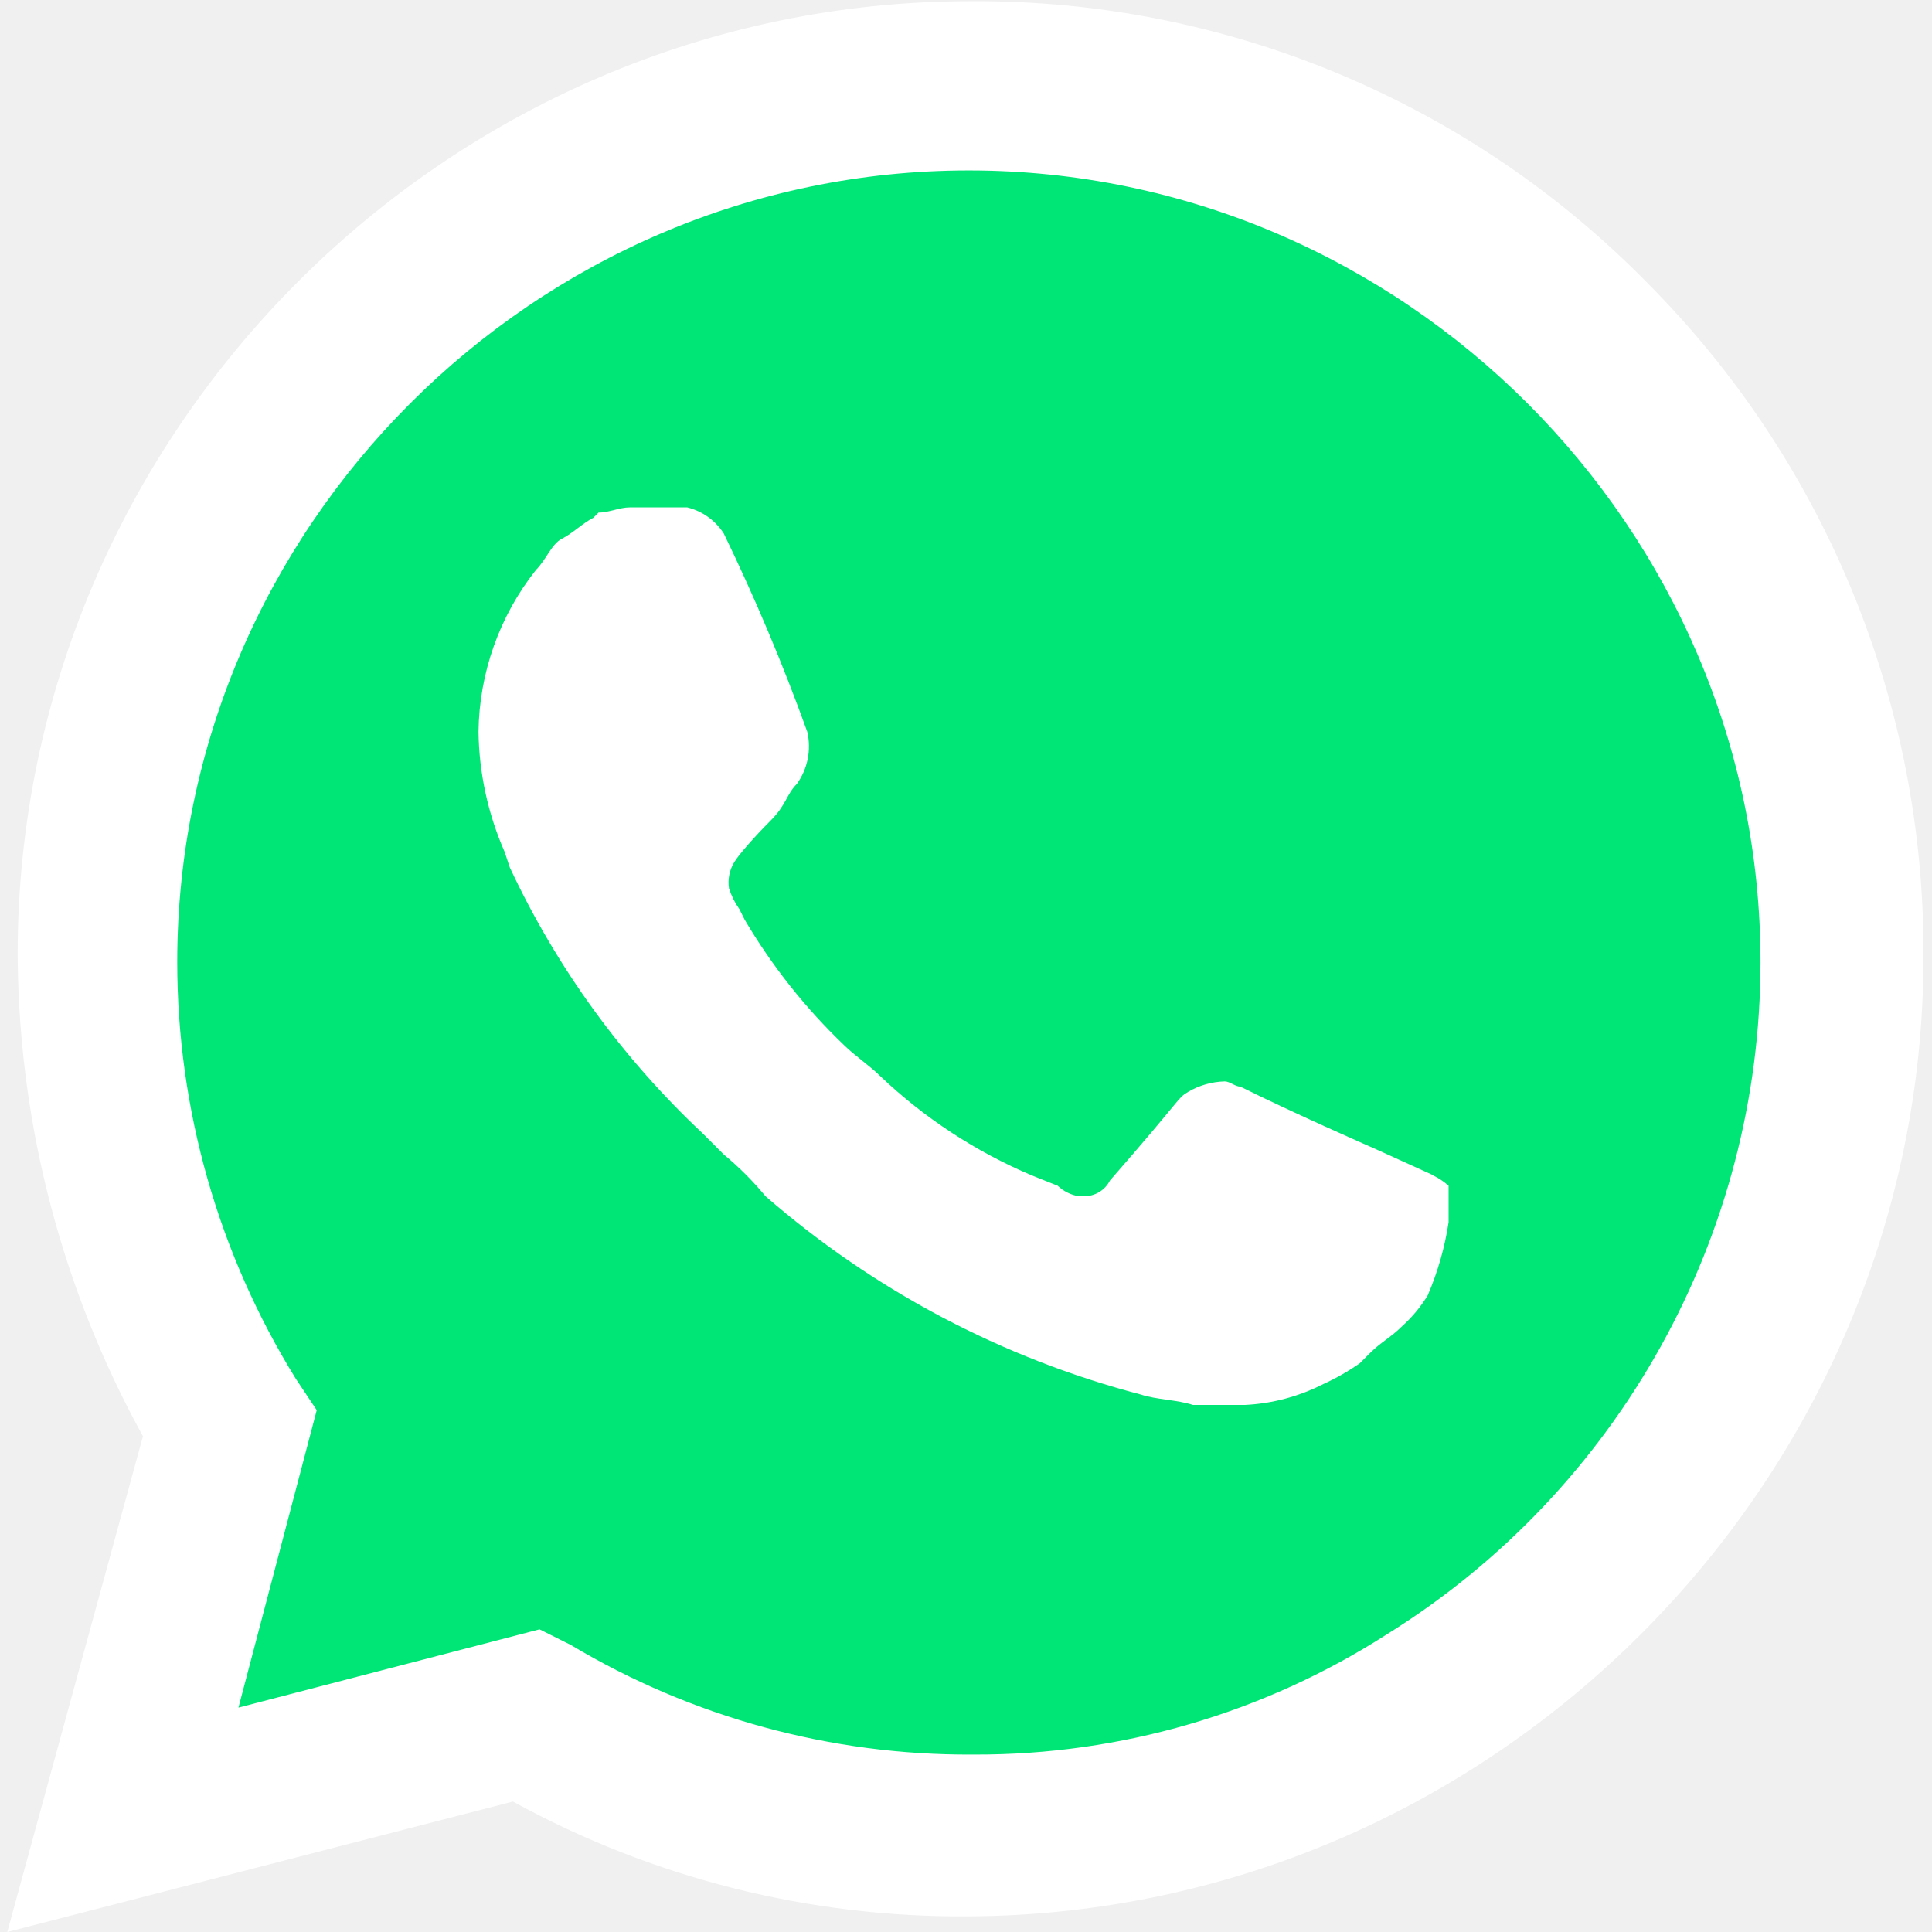
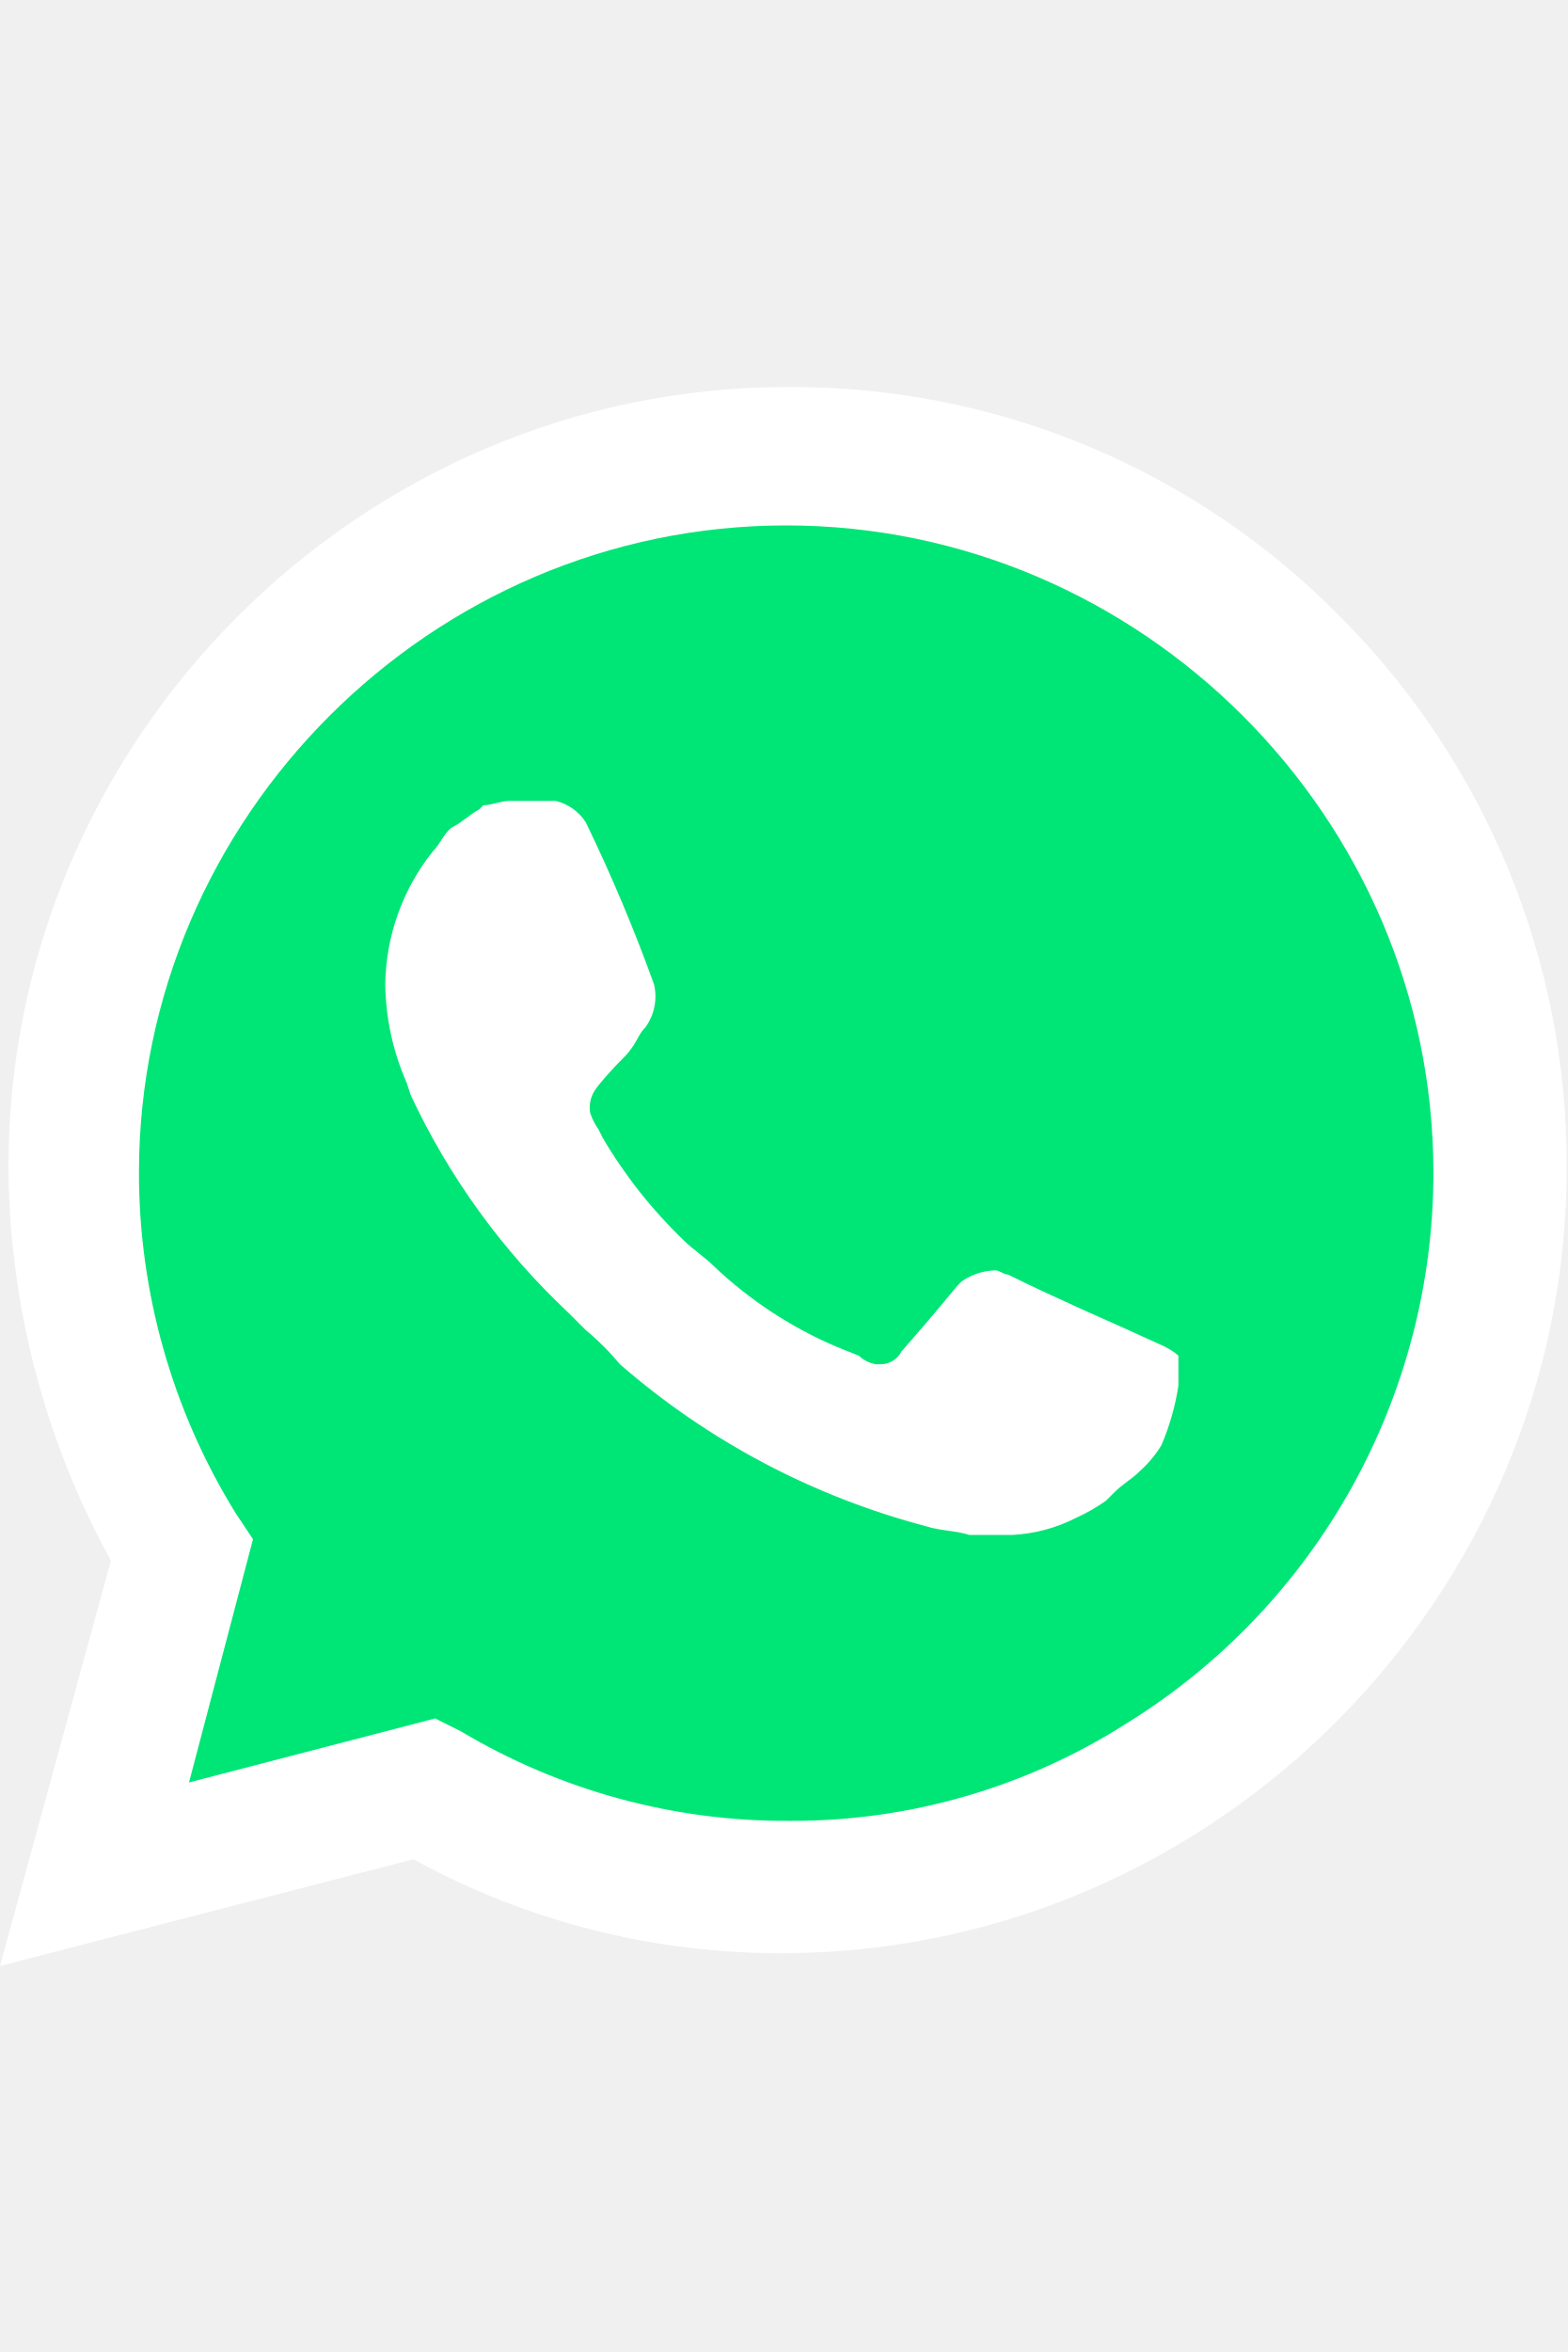
- <svg xmlns="http://www.w3.org/2000/svg" viewBox="-0.003 -0.732 1172.923 1181.829" fill-rule="evenodd" clip-rule="evenodd" stroke-linejoin="round" stroke-miterlimit="2" width="40" height="40">
+ <svg xmlns="http://www.w3.org/2000/svg" viewBox="-0.003 -0.732 1172.923 1181.829" fill-rule="evenodd" clip-rule="evenodd" stroke-linejoin="round" stroke-miterlimit="2" width="20" height="30">
  <path d="M308.678 1021.49l19.153 9.576a499.739 499.739 0 0 0 258.244 70.227c279.729-.638 509.563-231.016 509.563-510.744 0-135.187-53.692-265.012-149.169-360.713-95.35-96.69-225.62-151.18-361.383-151.18-278.451 0-507.552 229.133-507.552 507.552 0 2.203 0 4.373.032 6.576a523.81 523.81 0 0 0 76.612 268.14l12.768 19.153-51.074 188.337 192.806-46.925z" fill="#00E676" fill-rule="nonzero" />
  <path d="M1003.29 172.378C894.597 61.482 745.49-.732 590.225 0h-.99C269.479.001 6.35 263.131 6.35 582.888c0 1.5.032 2.969.032 4.47a616.759 616.759 0 0 0 76.612 290.485L-.003 1181.097l309.32-79.804a569.202 569.202 0 0 0 278.993 70.228c320.939-1.756 584.036-266.385 583.844-587.356.766-154.213-60.044-302.52-168.864-411.787m-413.065 900.186a473.935 473.935 0 0 1-245.476-67.035l-19.153-9.577-184.187 47.883 47.882-181.953-12.768-19.153a484.242 484.242 0 0 1-72.558-254.957c0-265.65 218.599-484.25 484.25-484.25 265.65 0 484.248 218.6 484.248 484.25 0 167.269-86.666 323.11-228.781 411.372a464.838 464.838 0 0 1-251.86 73.42m280.59-354.329l-35.114-15.96s-51.075-22.346-82.996-38.306c-3.192 0-6.384-3.192-9.577-3.192a46.308 46.308 0 0 0-22.345 6.384c-6.799 3.99-3.192 3.192-47.882 54.266-3.032 5.97-9.257 9.705-15.96 9.577h-3.193a24.328 24.328 0 0 1-12.768-6.384l-15.961-6.385a309.91 309.91 0 0 1-92.573-60.65c-6.384-6.385-15.96-12.77-22.345-19.154a357.13 357.13 0 0 1-60.65-76.611l-3.193-6.384a46.475 46.475 0 0 1-6.384-12.769 23.915 23.915 0 0 1 3.192-15.96c2.905-4.789 12.769-15.962 22.345-25.538 9.577-9.576 9.577-15.96 15.961-22.345a39.33 39.33 0 0 0 6.384-31.922 1246.398 1246.398 0 0 0-51.074-121.301 37.099 37.099 0 0 0-22.345-15.961H380.82c-6.384 0-12.768 3.192-19.153 3.192l-3.192 3.192c-6.384 3.192-12.768 9.577-19.153 12.769-6.384 3.192-9.576 12.769-15.96 19.153a162.752 162.752 0 0 0-35.114 98.956 189.029 189.029 0 0 0 15.96 73.42l3.193 9.576a532.111 532.111 0 0 0 118.11 162.8l12.768 12.769a193.037 193.037 0 0 1 25.537 25.537c66.141 57.554 144.7 99.052 229.516 121.302 9.576 3.192 22.345 3.192 31.921 6.384h31.922a118.126 118.126 0 0 0 47.882-12.769c7.82-3.543 15.29-7.82 22.345-12.768l6.384-6.385c6.385-6.384 12.769-9.576 19.153-15.96a84.393 84.393 0 0 0 15.961-19.153c6.129-14.301 10.438-29.304 12.769-44.69V724.62a40.107 40.107 0 0 0-9.577-6.385" fill="#fff" fill-rule="nonzero" />
</svg>
